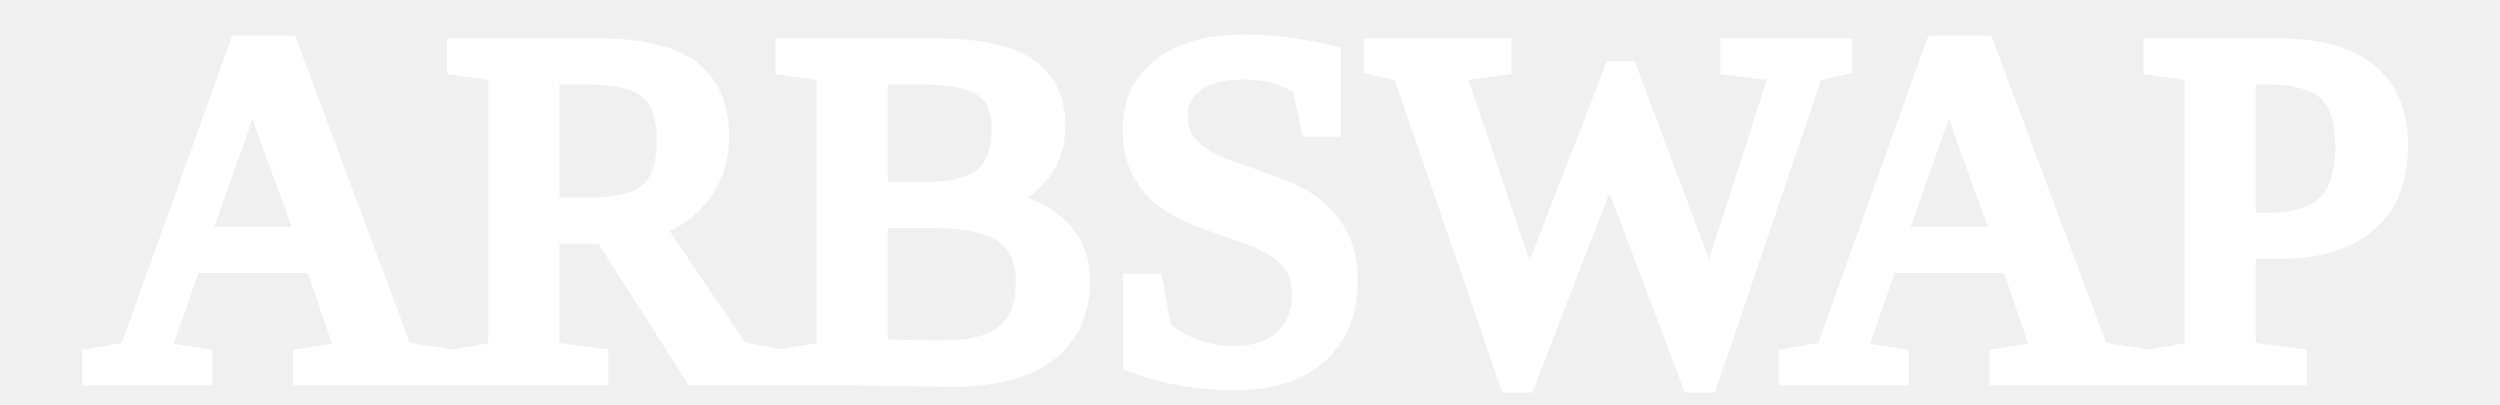
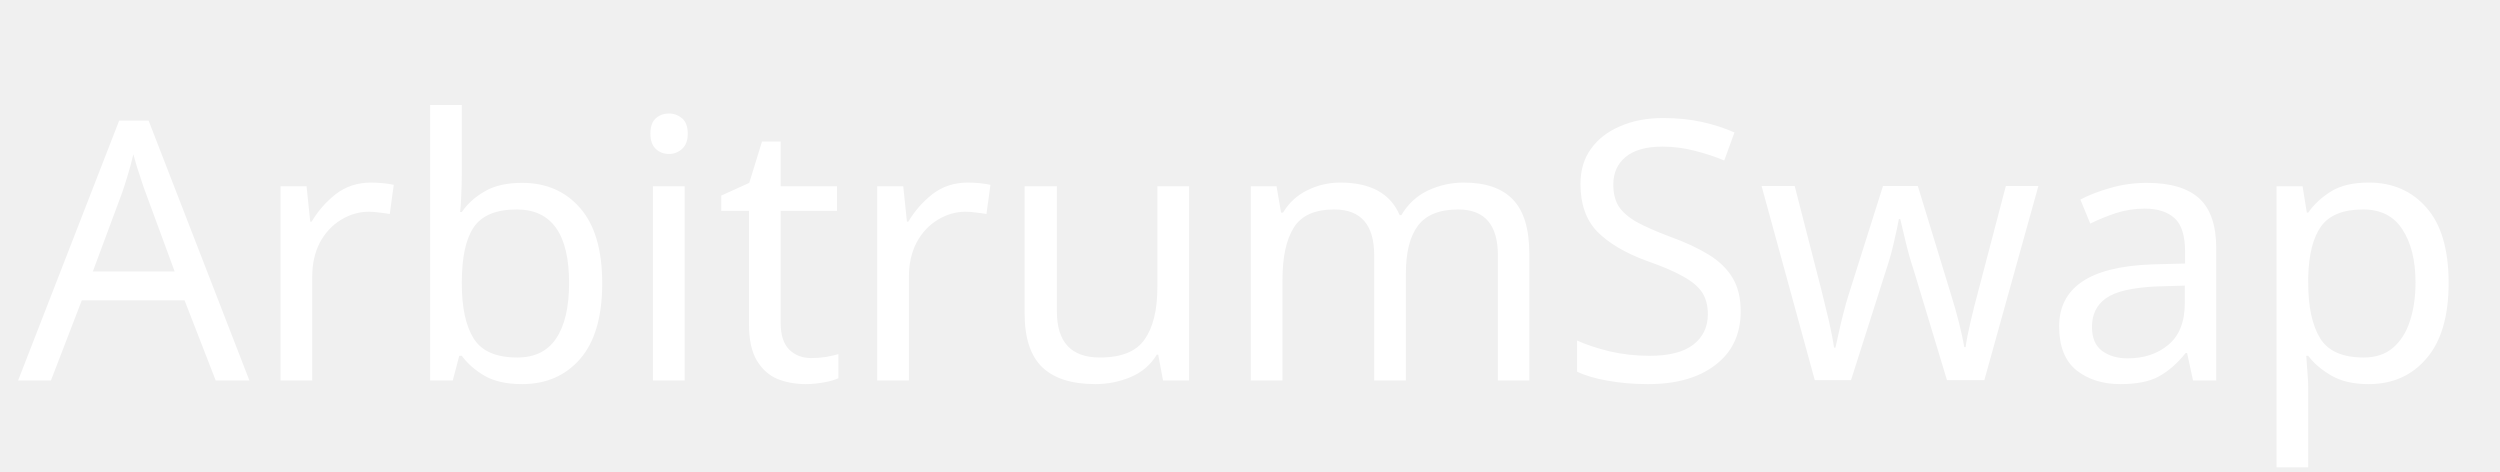
- <svg xmlns="http://www.w3.org/2000/svg" width="99" height="16">
+ <svg xmlns="http://www.w3.org/2000/svg" width="138" height="26">
  <g>
-     <rect fill="none" id="canvas_background" height="34" width="35" y="-1" x="-1" />
-   </g>
-   <g>
-     <text fill="#000000" stroke="#000" stroke-width="0" x="329" y="300" id="svg_1" font-size="24" font-family="Noto Sans JP" text-anchor="start" xml:space="preserve">ARBSWAP</text>
-     <text stroke="#ffffff" transform="matrix(0.9748487,0,0,0.9748487,-0.02465332,-0.1493415) " fill="#ffffff" x="3.665" y="15.305" id="svg_2" font-size="20" font-family="'Times New Roman', Times, serif" text-anchor="start" xml:space="preserve">ARBSWAP</text>
+     <text xml:space="preserve" text-anchor="start" font-family="Noto Sans JP" font-size="20" id="svg_13" y="21" x="1" stroke-width="0" stroke="#000" fill="#ffffff">ArbitrumSwap</text>
  </g>
</svg>
